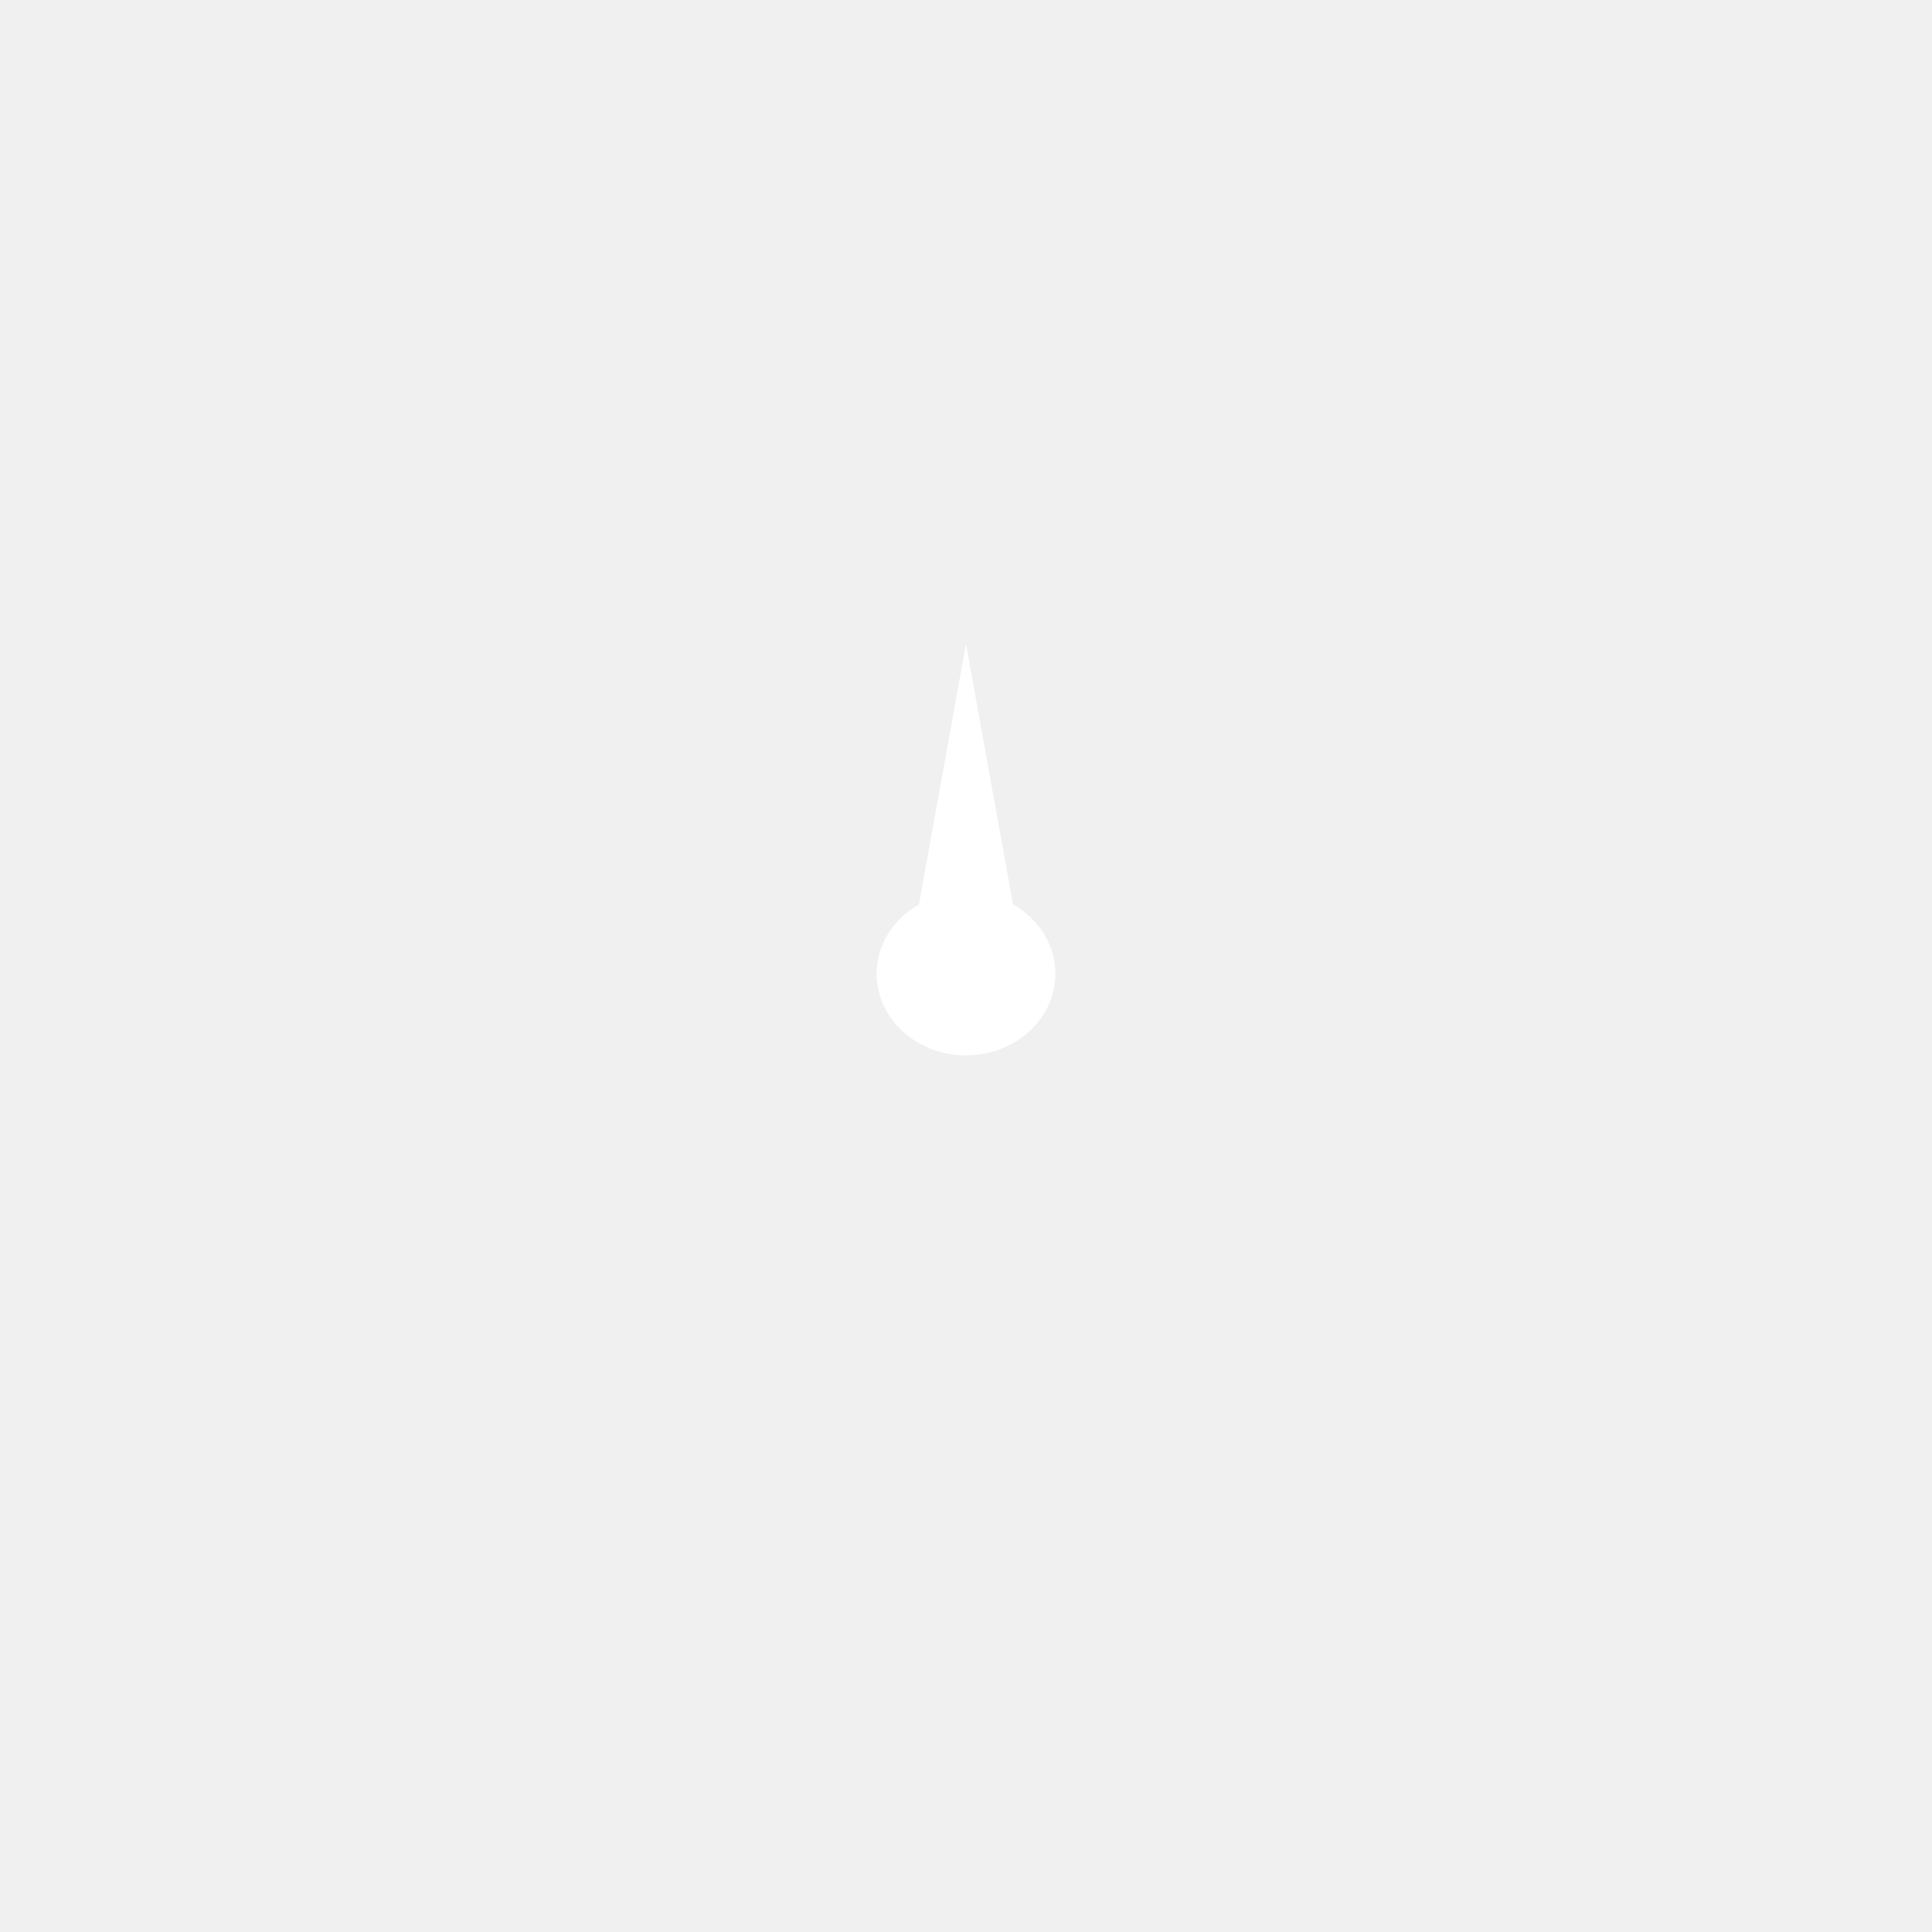
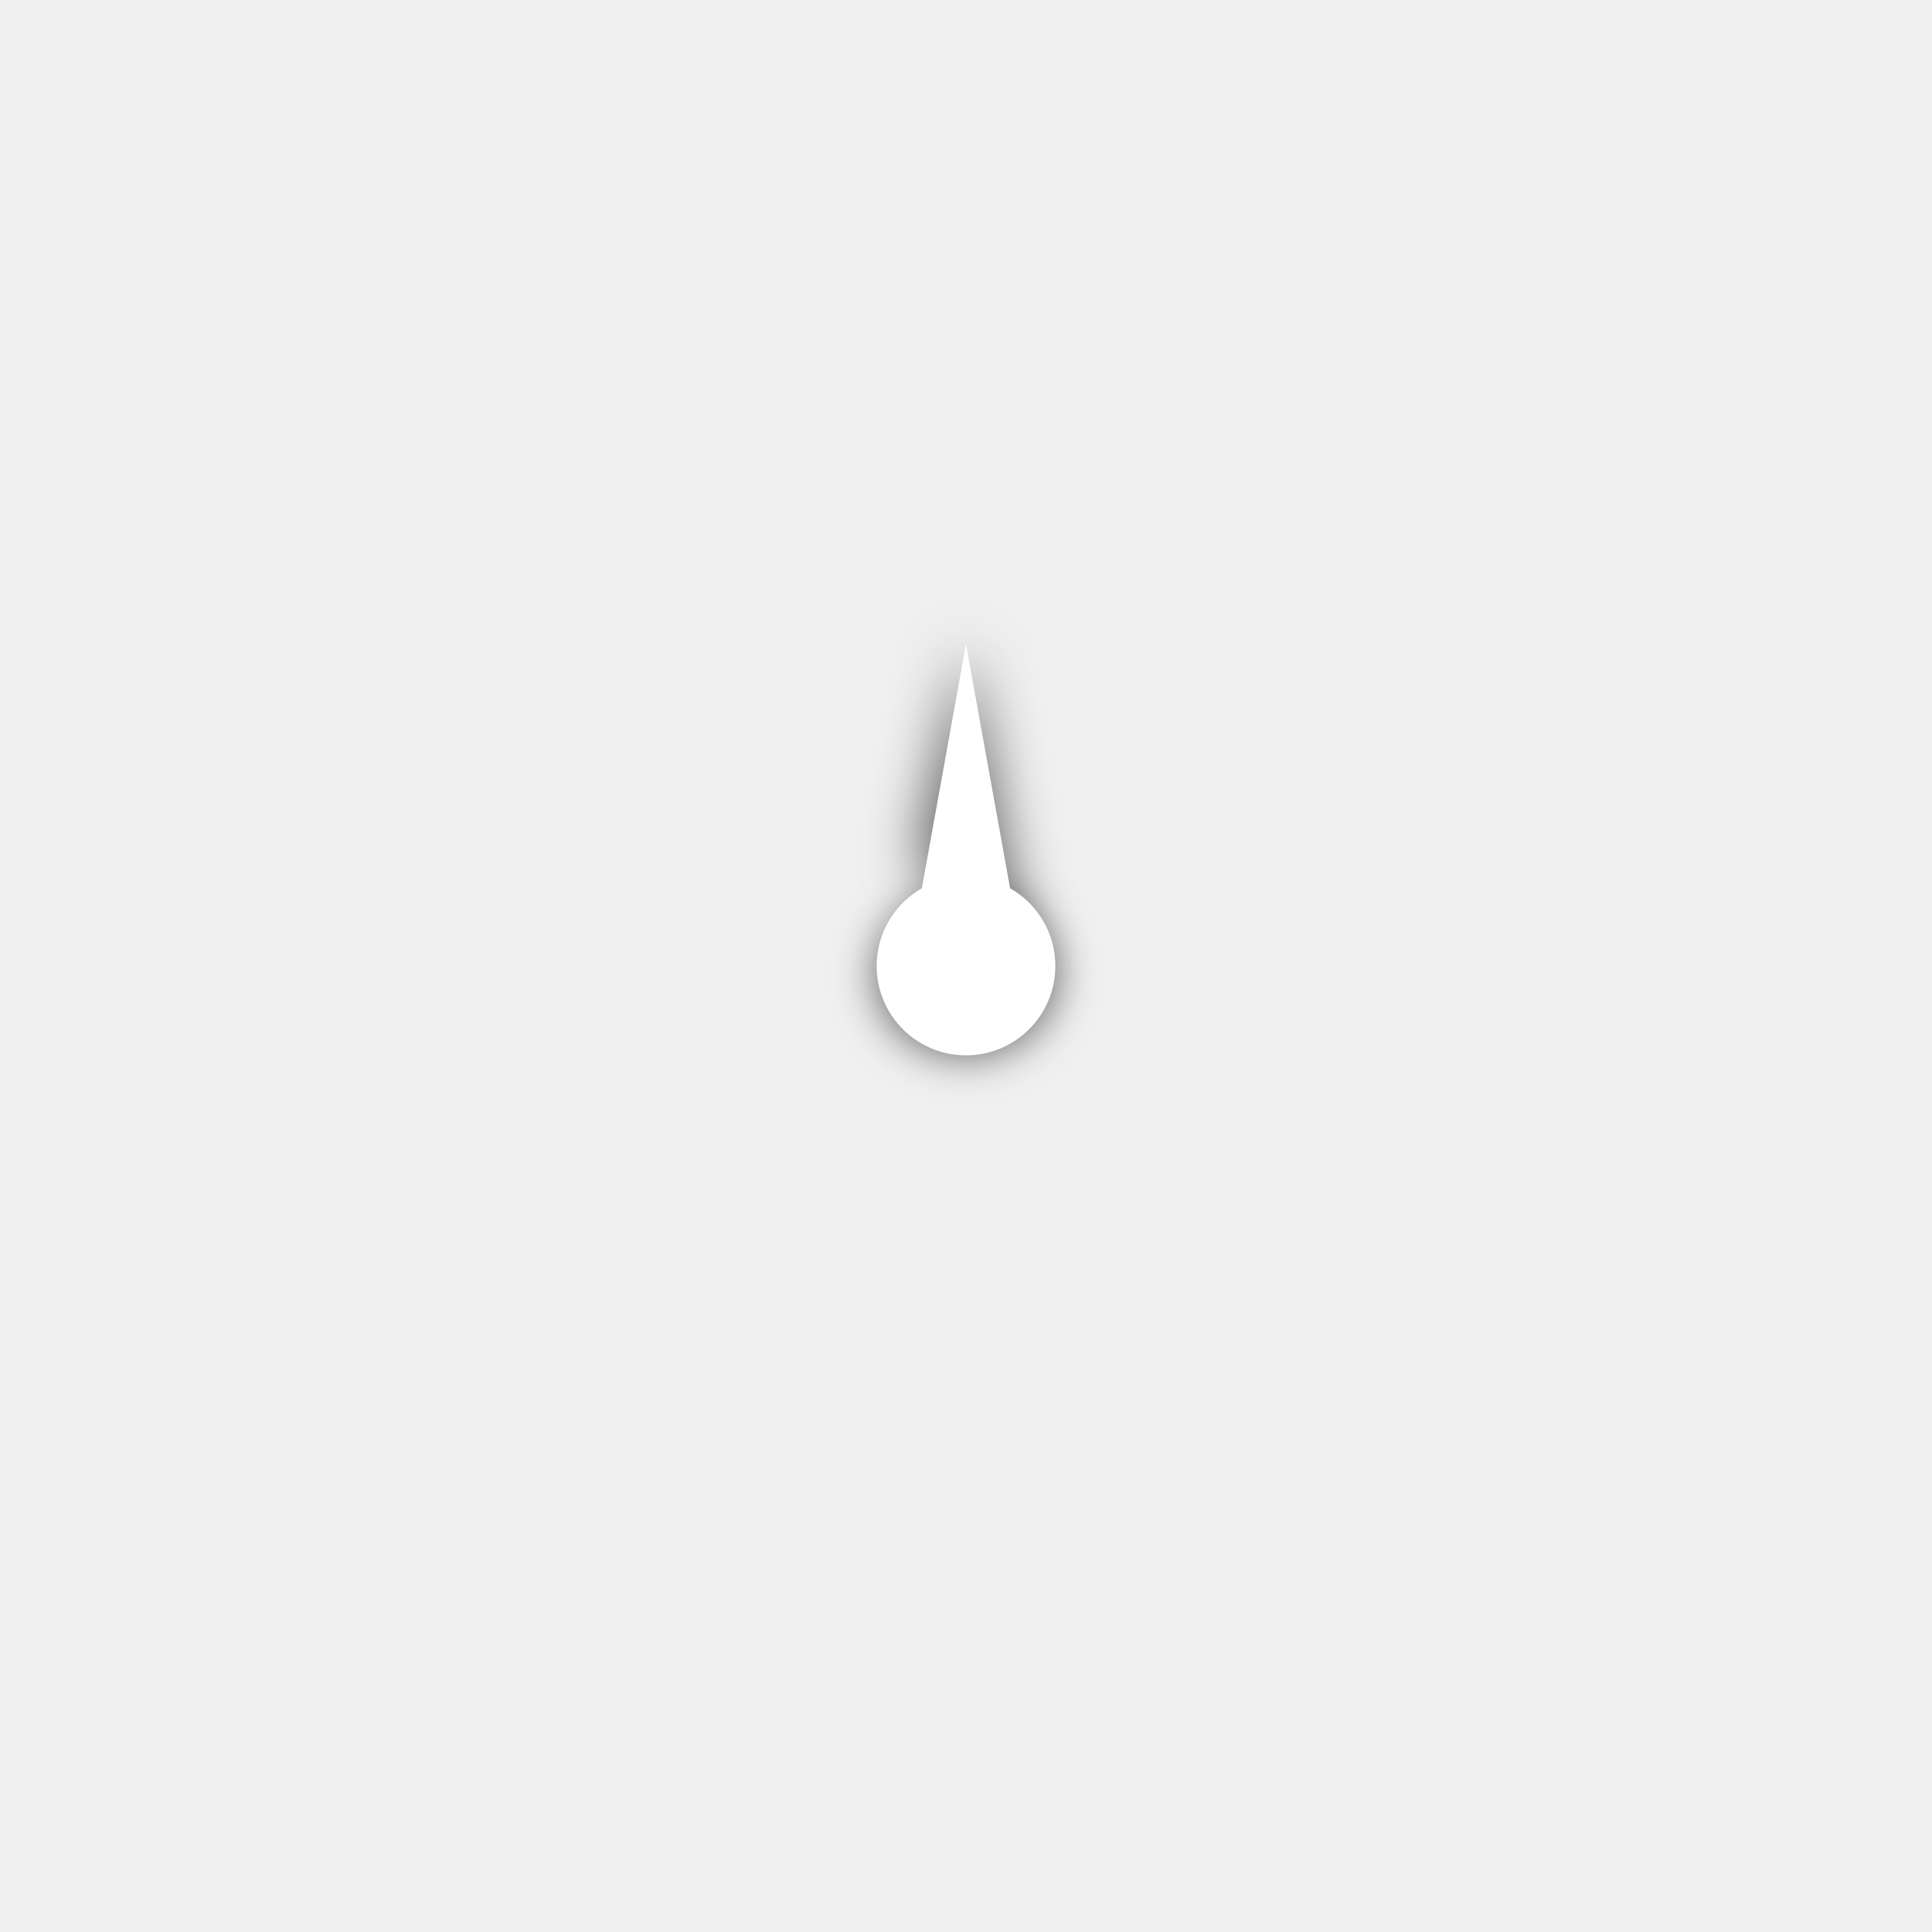
<svg xmlns="http://www.w3.org/2000/svg" version="1.1" id="svg2" width="720" height="720" viewBox="0 0 720 720">
-   <defs id="defs6" />
+   <defs id="defs6">
+     <filter style="color-interpolation-filters:sRGB" id="filter1916" x="-0.633" width="2.266" y="-0.206" height="1.412">
+       <feGaussianBlur stdDeviation="10.547" id="feGaussianBlur1918" />
+     </filter>
+     <filter style="color-interpolation-filters:sRGB" id="filter2088" x="-0.287" width="1.574" y="-0.314" height="1.629">
+       <feGaussianBlur stdDeviation="7.961" id="feGaussianBlur2090" />
+     </filter>
+   </defs>
  <g id="g12" transform="translate(0.02476984,173.9321)">
+     <path id="path1298" d="m 359.969,66.068 v 0 l 22.2,122.911 -39.972,-42.911 z" style="opacity:0.633;fill:#000000;fill-opacity:1;stroke:none;stroke-width:0.369;stroke-opacity:1;filter:url(#filter1916)" />
+     <ellipse ry="30.389" rx="33.3" cx="359.975" cy="188.979" id="ellipse818" style="fill:#000000;fill-opacity:1;stroke:none;stroke-width:0.571;stroke-opacity:1;opacity:0.608;filter:url(#filter2088)" />
    <g id="g12-2" transform="matrix(1,0,0,0.9125883,-0.01625993,-35.21466)" style="fill:#ffffff">
      <g transform="translate(26.93335,-26.792)" id="g12-6" style="fill:#ffffff">
        <g transform="translate(60,-59.571)" id="g12-1" style="fill:#ffffff" />
      </g>
    </g>
-     <ellipse style="fill:#ffffff;fill-opacity:1;stroke:none;stroke-width:0.571;stroke-opacity:1" id="path817" cy="188.979" cx="359.975" rx="33.3" ry="30.389" />
    <path style="fill:#ffffff;fill-opacity:1;stroke:none;stroke-width:0.369;stroke-opacity:1" d="m 359.969,66.068 v 0 l 22.2,122.911 h -44.4 z" id="rect838" />
+     <circle style="fill:#ffffff;fill-opacity:1;stroke:none;stroke-width:0.598;stroke-opacity:1" id="path817" cy="186.068" cx="359.975" r="33.3" />
  </g>
</svg>
